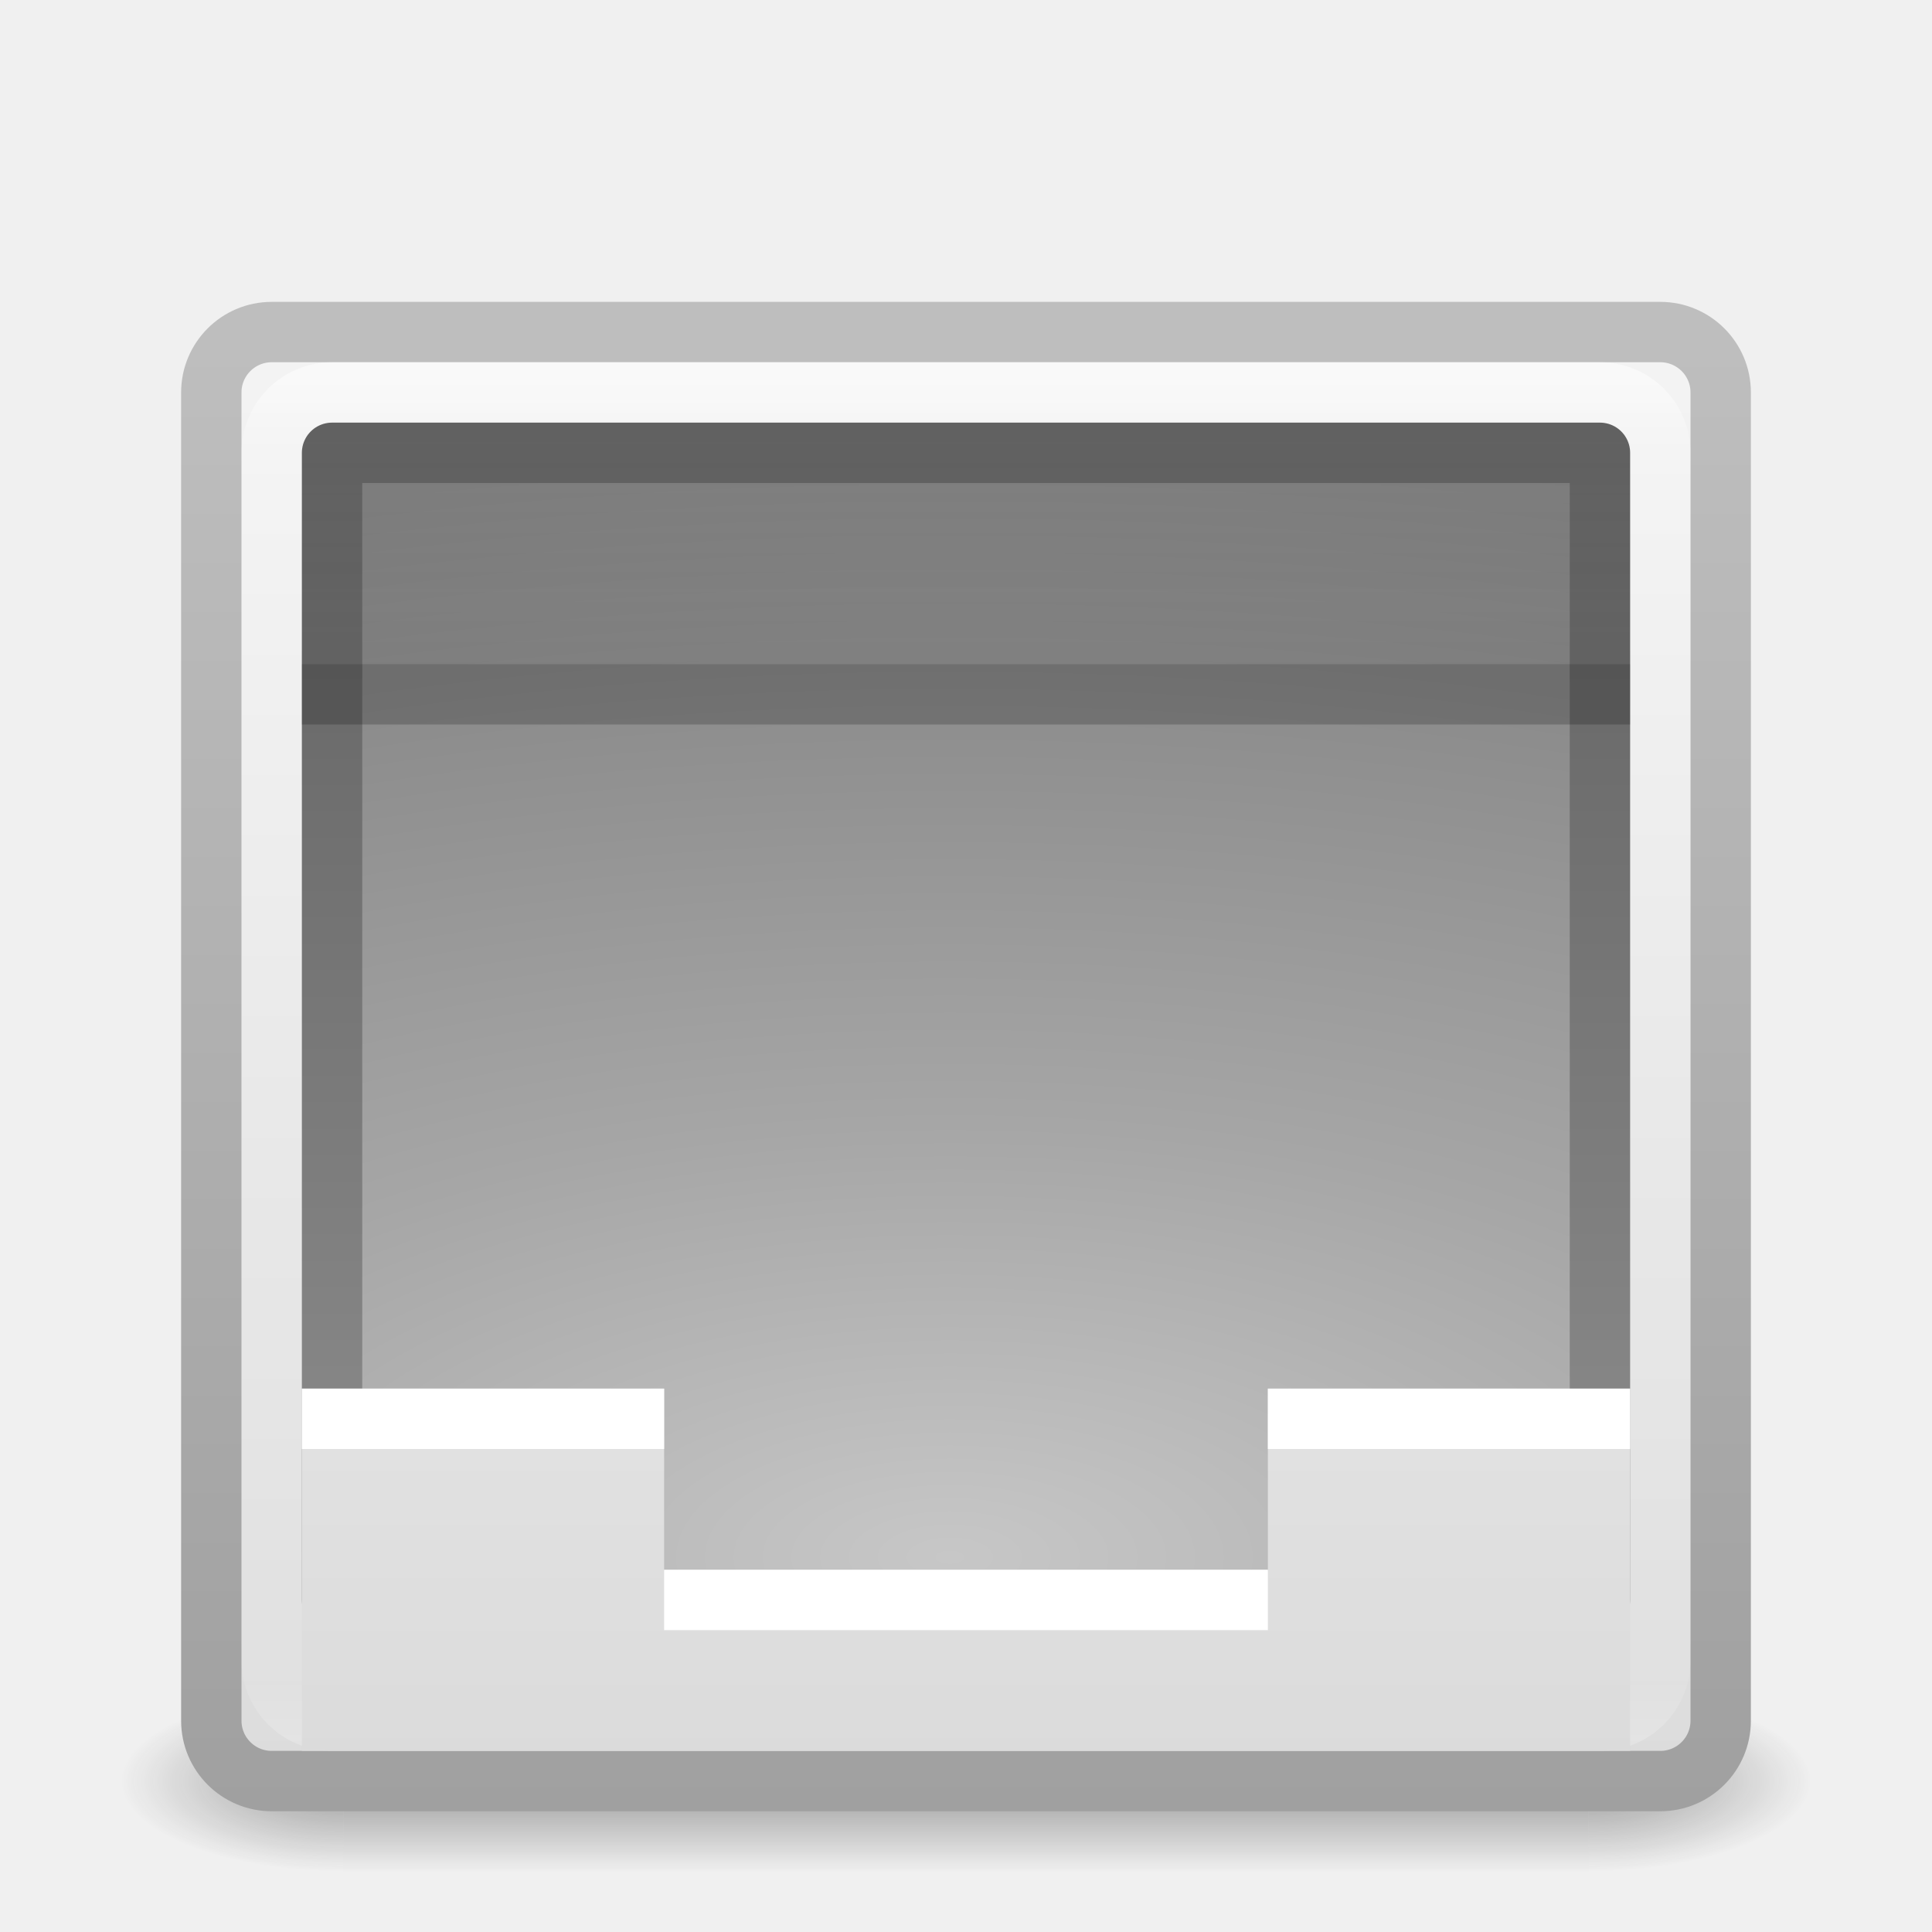
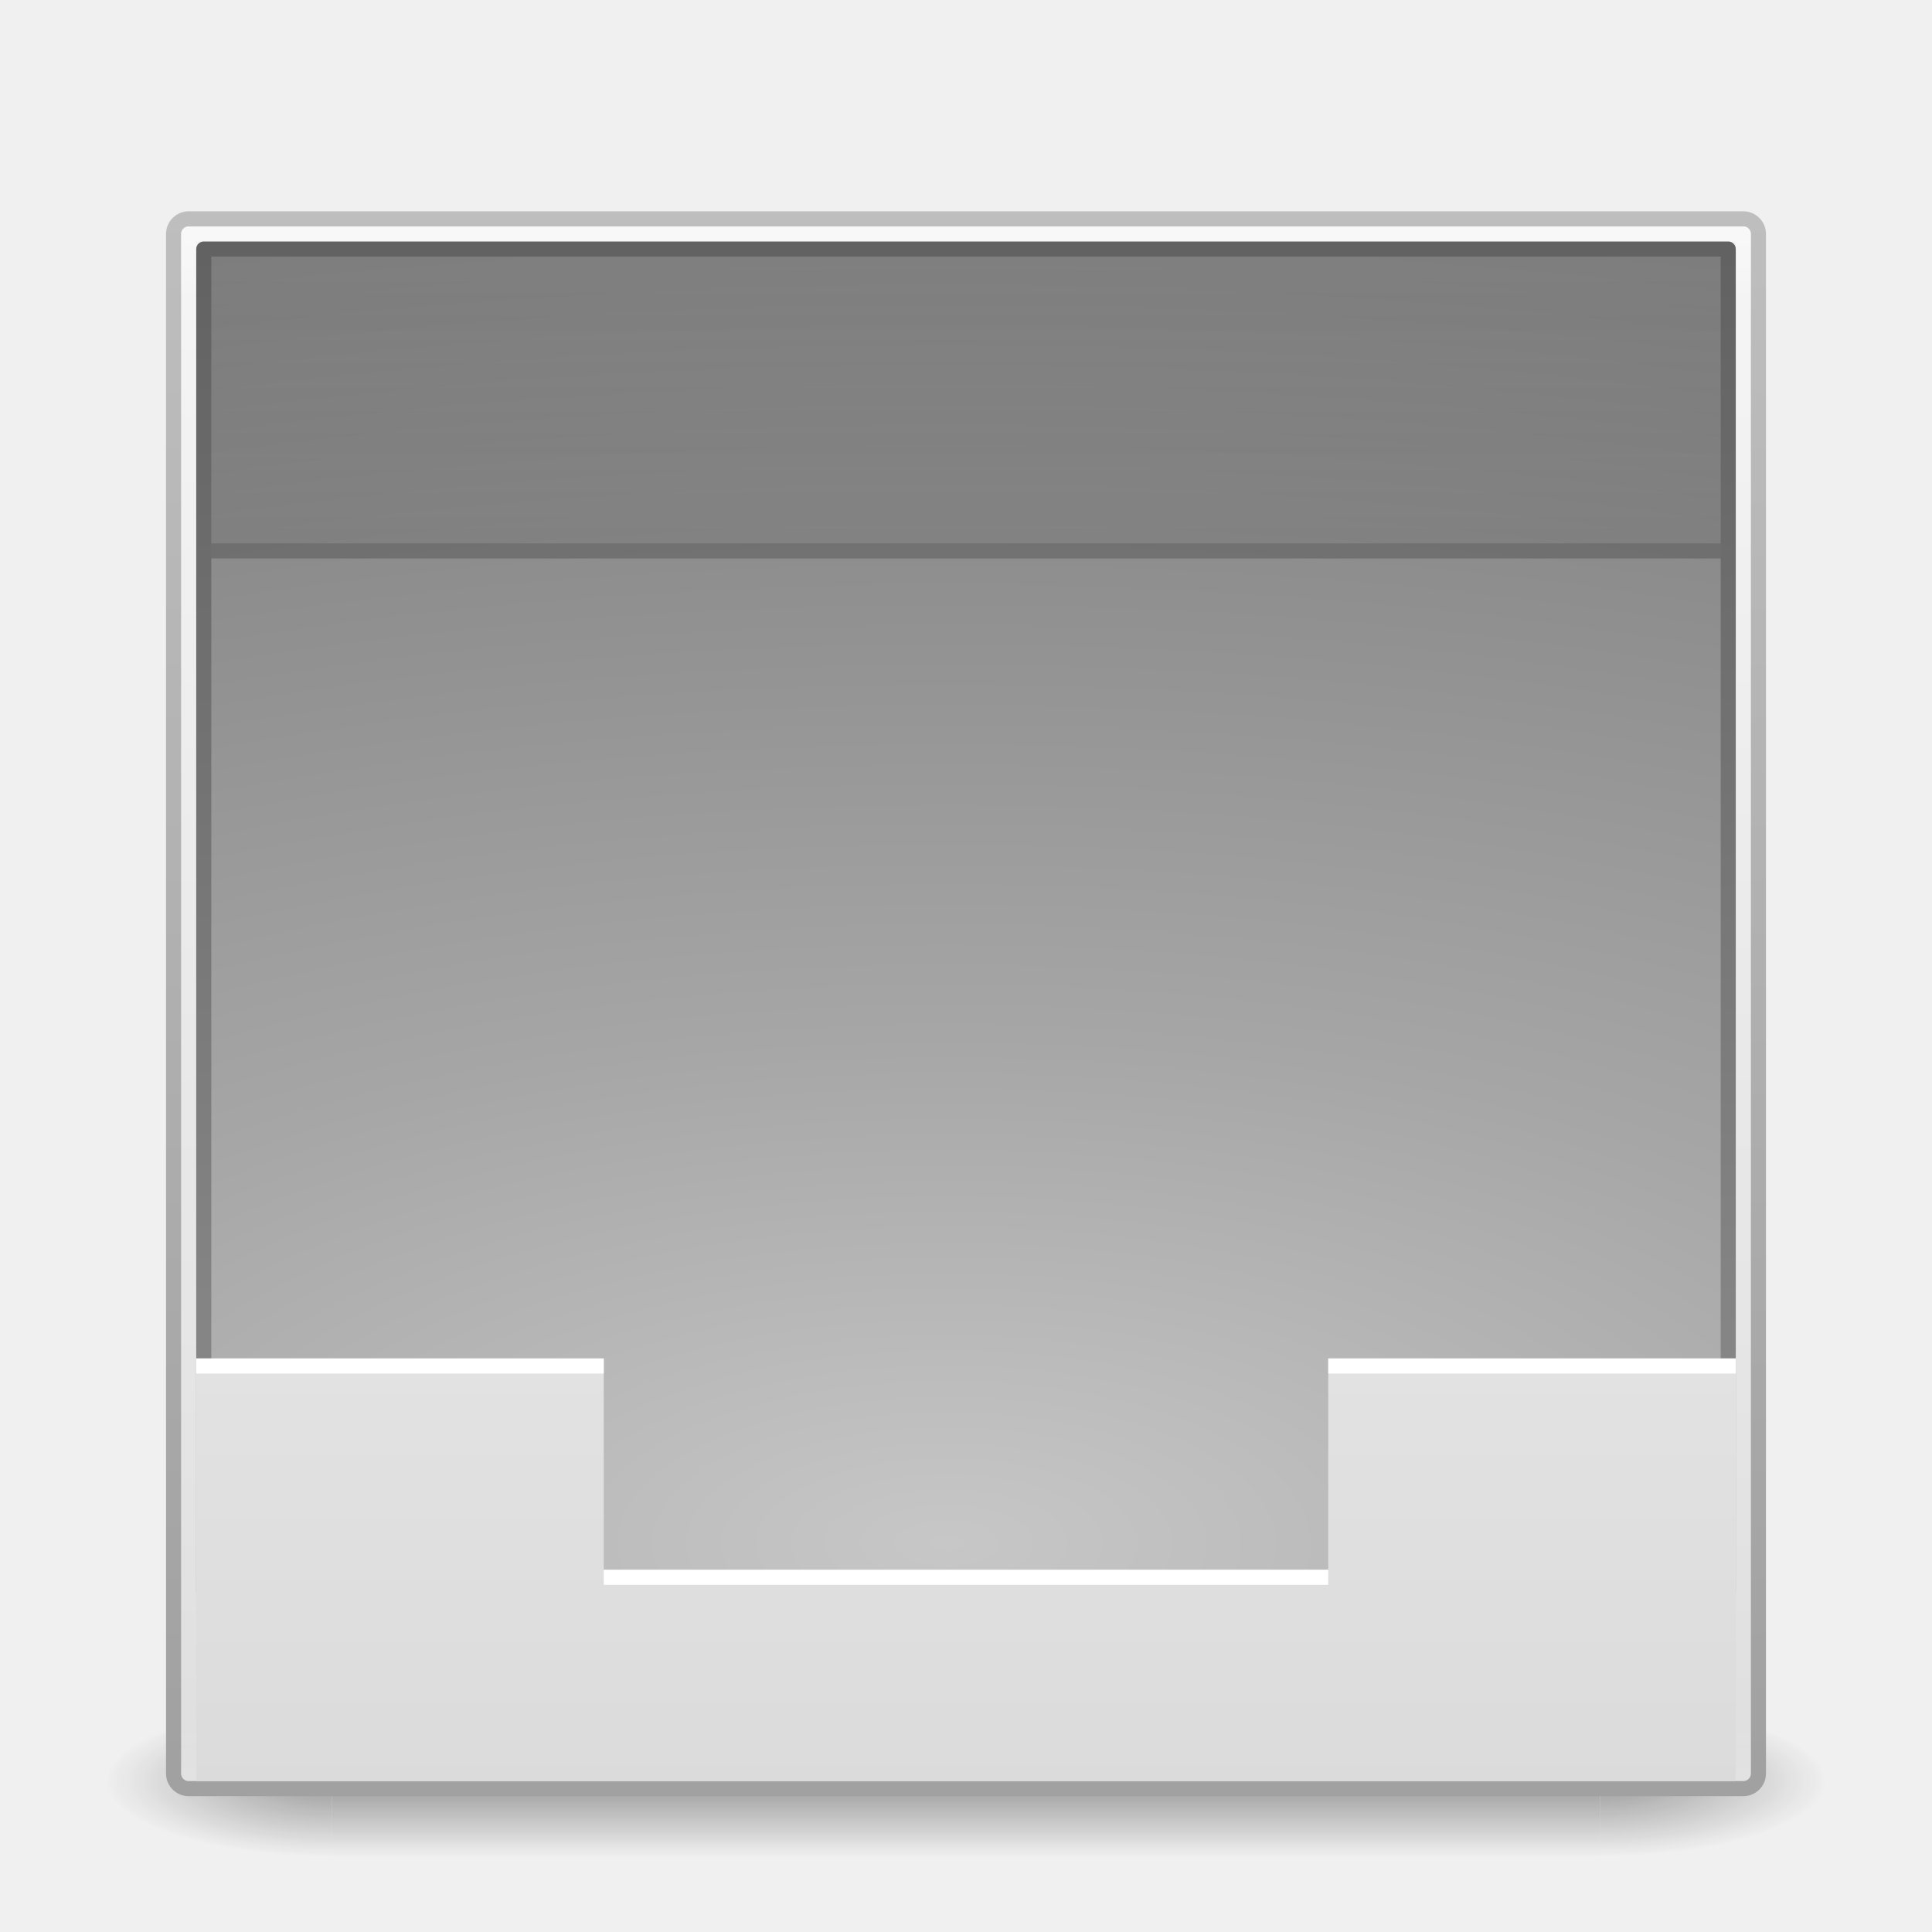
- <svg xmlns="http://www.w3.org/2000/svg" xmlns:xlink="http://www.w3.org/1999/xlink" version="1.1" width="32" height="32" id="svg3447">
-   <defs id="defs3449">
-     <linearGradient x1="25.132" y1="1.962" x2="25.132" y2="7.01" id="linearGradient3281" xlink:href="#linearGradient3688-464-309-8-331" gradientUnits="userSpaceOnUse" gradientTransform="matrix(0.680955,0,0,0.8148116,-0.3429191,-12.8054)" />
+ <svg xmlns="http://www.w3.org/2000/svg" xmlns:xlink="http://www.w3.org/1999/xlink" version="1.1" width="128" height="128" id="svg4124">
+   <defs id="defs4126">
+     <linearGradient x1="25.132" y1="1.962" x2="25.132" y2="7.01" id="linearGradient3190" xlink:href="#linearGradient3688-464-309-8-331" gradientUnits="userSpaceOnUse" gradientTransform="matrix(3.095251,0,0,3.870356,-10.28601,19.42434)" />
    <linearGradient id="linearGradient3688-464-309-8-331">
-       <stop id="stop3222-1" style="stop-color:#181818;stop-opacity:1" offset="0" />
+       <stop id="stop3222" style="stop-color:#181818;stop-opacity:1" offset="0" />
      <stop id="stop3224" style="stop-color:#181818;stop-opacity:0" offset="1" />
    </linearGradient>
-     <linearGradient x1="25.132" y1="-0.751" x2="25.132" y2="44.41" id="linearGradient3285" xlink:href="#linearGradient3600-3" gradientUnits="userSpaceOnUse" gradientTransform="matrix(0.6809549,0,0,0.488887,-0.34292,7.516761)" />
+     <linearGradient x1="25.132" y1="-0.751" x2="25.132" y2="44.41" id="linearGradient3194" xlink:href="#linearGradient3600-3" gradientUnits="userSpaceOnUse" gradientTransform="matrix(3.157155,0,0,2.281474,-11.77172,-46.25518)" />
    <linearGradient id="linearGradient3600-3">
      <stop id="stop3602-38" style="stop-color:#f4f4f4;stop-opacity:1" offset="0" />
      <stop id="stop3604-0" style="stop-color:#dbdbdb;stop-opacity:1" offset="1" />
    </linearGradient>
-     <radialGradient cx="8.327" cy="8.553" r="20" fx="8.327" fy="8.553" id="radialGradient3289" xlink:href="#linearGradient2867-449-88-871-390-598-476-591-434-148-57-177-0-454" gradientUnits="userSpaceOnUse" gradientTransform="matrix(-4.7640772e-8,1.370976,-3.003299,0,41.42117,-37.21037)" />
+     <radialGradient cx="8.327" cy="8.553" r="20" fx="8.327" fy="8.553" id="radialGradient3198" xlink:href="#linearGradient2867-449-88-871-390-598-476-591-434-148-57-177-0-454" gradientUnits="userSpaceOnUse" gradientTransform="matrix(-2.291294e-7,6.421942,-14.44444,0,186.2637,-91.66965)" />
    <linearGradient id="linearGradient2867-449-88-871-390-598-476-591-434-148-57-177-0-454">
      <stop id="stop3298" style="stop-color:#c7c7c7;stop-opacity:1" offset="0" />
      <stop id="stop3300" style="stop-color:#a6a6a6;stop-opacity:1" offset="0.262" />
      <stop id="stop3302" style="stop-color:#7b7b7b;stop-opacity:1" offset="0.705" />
      <stop id="stop3304" style="stop-color:#595959;stop-opacity:1" offset="1" />
    </linearGradient>
-     <linearGradient x1="24" y1="59.602" x2="24" y2="3.899" id="linearGradient3291" xlink:href="#linearGradient3707-319-631-407-324-6-290" gradientUnits="userSpaceOnUse" gradientTransform="matrix(0.5384616,0,0,0.4871794,3.076861,-28.69209)" />
+     <linearGradient x1="24" y1="59.602" x2="24" y2="3.899" id="linearGradient3200" xlink:href="#linearGradient3707-319-631-407-324-6-290" gradientUnits="userSpaceOnUse" gradientTransform="matrix(2.589743,0,0,2.282052,1.845849,-51.7682)" />
    <linearGradient id="linearGradient3707-319-631-407-324-6-290">
      <stop id="stop3308" style="stop-color:#505050;stop-opacity:1" offset="0" />
      <stop id="stop3310" style="stop-color:#8e8e8e;stop-opacity:1" offset="1" />
    </linearGradient>
-     <linearGradient x1="24" y1="5" x2="24" y2="43" id="linearGradient3226" xlink:href="#linearGradient3924-118" gradientUnits="userSpaceOnUse" gradientTransform="matrix(0.6216216,0,0,0.5945946,1.081084,3.229736)" />
-     <linearGradient id="linearGradient3924-118">
-       <stop id="stop3216" style="stop-color:#ffffff;stop-opacity:1" offset="0" />
-       <stop id="stop3218" style="stop-color:#ffffff;stop-opacity:0.235" offset="0.063" />
-       <stop id="stop3220" style="stop-color:#ffffff;stop-opacity:0.157" offset="0.951" />
-       <stop id="stop3222" style="stop-color:#ffffff;stop-opacity:0.392" offset="1" />
+     <linearGradient x1="24" y1="5" x2="24" y2="43" id="linearGradient3107-996" xlink:href="#linearGradient3924-45" gradientUnits="userSpaceOnUse" gradientTransform="matrix(2.783784,0,0,2.756757,-2.810804,-63.66213)" />
+     <linearGradient id="linearGradient3924-45">
+       <stop id="stop3124" style="stop-color:#ffffff;stop-opacity:1" offset="0" />
+       <stop id="stop3126" style="stop-color:#ffffff;stop-opacity:0.235" offset="0.063" />
+       <stop id="stop3128" style="stop-color:#ffffff;stop-opacity:0.157" offset="0.951" />
+       <stop id="stop3130" style="stop-color:#ffffff;stop-opacity:0.392" offset="1" />
    </linearGradient>
-     <linearGradient x1="25.132" y1="0.985" x2="25.132" y2="47.013" id="linearGradient3294-0" xlink:href="#linearGradient3600-8-6" gradientUnits="userSpaceOnUse" gradientTransform="matrix(0.7142872,0,0,0.5430133,-1.142898,4.805346)" />
-     <linearGradient id="linearGradient3600-8-6">
-       <stop id="stop3602-4-3" style="stop-color:#f4f4f4;stop-opacity:1" offset="0" />
-       <stop id="stop3604-5-2" style="stop-color:#dbdbdb;stop-opacity:1" offset="1" />
+     <linearGradient x1="25.132" y1="0.985" x2="25.132" y2="47.013" id="linearGradient3203-7" xlink:href="#linearGradient3600-8-8" gradientUnits="userSpaceOnUse" gradientTransform="matrix(3.000004,0,0,2.390588,-8.000111,-54.21697)" />
+     <linearGradient id="linearGradient3600-8-8">
+       <stop id="stop3602-4-4" style="stop-color:#f4f4f4;stop-opacity:1" offset="0" />
+       <stop id="stop3604-5-5" style="stop-color:#dbdbdb;stop-opacity:1" offset="1" />
    </linearGradient>
-     <linearGradient x1="-51.786" y1="50.786" x2="-51.786" y2="2.906" id="linearGradient3296-0" xlink:href="#linearGradient3104-3-6" gradientUnits="userSpaceOnUse" gradientTransform="matrix(0.5767846,0,0,0.5081796,41.29307,4.200177)" />
-     <linearGradient id="linearGradient3104-3-6">
-       <stop id="stop3106-6-1" style="stop-color:#a0a0a0;stop-opacity:1" offset="0" />
-       <stop id="stop3108-1-5" style="stop-color:#bebebe;stop-opacity:1" offset="1" />
+     <linearGradient x1="-51.786" y1="50.786" x2="-51.786" y2="2.906" id="linearGradient3205-0" xlink:href="#linearGradient3104-3-3" gradientUnits="userSpaceOnUse" gradientTransform="matrix(2.422493,0,0,2.237234,170.2308,-56.88119)" />
+     <linearGradient id="linearGradient3104-3-3">
+       <stop id="stop3106-6-6" style="stop-color:#a0a0a0;stop-opacity:1" offset="0" />
+       <stop id="stop3108-1-1" style="stop-color:#bebebe;stop-opacity:1" offset="1" />
    </linearGradient>
-     <radialGradient cx="4.993" cy="43.5" r="2.5" fx="4.993" fy="43.5" id="radialGradient2976-573" xlink:href="#linearGradient3688-166-749-57" gradientUnits="userSpaceOnUse" gradientTransform="matrix(2.003784,0,0,1.4,27.98813,-17.4)" />
-     <linearGradient id="linearGradient3688-166-749-57">
-       <stop id="stop3180" style="stop-color:#181818;stop-opacity:1" offset="0" />
-       <stop id="stop3182" style="stop-color:#181818;stop-opacity:0" offset="1" />
+     <radialGradient cx="4.993" cy="43.5" r="2.5" fx="4.993" fy="43.5" id="radialGradient2873-966-168-714" xlink:href="#linearGradient3688-166-749-654" gradientUnits="userSpaceOnUse" gradientTransform="matrix(2.003784,0,0,1.4,27.98813,-17.4)" />
+     <linearGradient id="linearGradient3688-166-749-654">
+       <stop id="stop3088" style="stop-color:#181818;stop-opacity:1" offset="0" />
+       <stop id="stop3090" style="stop-color:#181818;stop-opacity:0" offset="1" />
    </linearGradient>
-     <radialGradient cx="4.993" cy="43.5" r="2.5" fx="4.993" fy="43.5" id="radialGradient2978-786" xlink:href="#linearGradient3688-464-309-665" gradientUnits="userSpaceOnUse" gradientTransform="matrix(2.003784,0,0,1.4,-20.01187,-104.4)" />
-     <linearGradient id="linearGradient3688-464-309-665">
-       <stop id="stop3186" style="stop-color:#181818;stop-opacity:1" offset="0" />
-       <stop id="stop3188" style="stop-color:#181818;stop-opacity:0" offset="1" />
+     <radialGradient cx="4.993" cy="43.5" r="2.5" fx="4.993" fy="43.5" id="radialGradient2875-742-326-419" xlink:href="#linearGradient3688-464-309-604" gradientUnits="userSpaceOnUse" gradientTransform="matrix(2.003784,0,0,1.4,-20.01187,-104.4)" />
+     <linearGradient id="linearGradient3688-464-309-604">
+       <stop id="stop3094" style="stop-color:#181818;stop-opacity:1" offset="0" />
+       <stop id="stop3096" style="stop-color:#181818;stop-opacity:0" offset="1" />
    </linearGradient>
-     <linearGradient x1="25.058" y1="47.028" x2="25.058" y2="39.999" id="linearGradient2980-983" xlink:href="#linearGradient3702-501-757-17" gradientUnits="userSpaceOnUse" />
-     <linearGradient id="linearGradient3702-501-757-17">
-       <stop id="stop3192" style="stop-color:#181818;stop-opacity:0" offset="0" />
-       <stop id="stop3194" style="stop-color:#181818;stop-opacity:1" offset="0.5" />
-       <stop id="stop3196" style="stop-color:#181818;stop-opacity:0" offset="1" />
+     <linearGradient x1="25.058" y1="47.028" x2="25.058" y2="39.999" id="linearGradient2877-634-617-908" xlink:href="#linearGradient3702-501-757-795" gradientUnits="userSpaceOnUse" />
+     <linearGradient id="linearGradient3702-501-757-795">
+       <stop id="stop3100" style="stop-color:#181818;stop-opacity:0" offset="0" />
+       <stop id="stop3102" style="stop-color:#181818;stop-opacity:1" offset="0.5" />
+       <stop id="stop3104" style="stop-color:#181818;stop-opacity:0" offset="1" />
    </linearGradient>
  </defs>
-   <g id="layer1">
-     <g transform="matrix(0.6999997,0,0,0.3333336,-0.8000003,15.33333)" id="g2036" style="display:inline">
+   <g transform="translate(0,64)" id="layer1">
+     <g transform="matrix(2.849999,0,0,1.111113,-4.399972,6.777734)" id="g2036" style="display:inline">
      <g transform="matrix(1.052632,0,0,1.285713,-1.263158,-13.42854)" id="g3712" style="opacity:0.4">
-         <rect width="5" height="7" x="38" y="40" id="rect2801" style="fill:url(#radialGradient2976-573);fill-opacity:1;stroke:none" />
-         <rect width="5" height="7" x="-10" y="-47" transform="scale(-1,-1)" id="rect3696" style="fill:url(#radialGradient2978-786);fill-opacity:1;stroke:none" />
-         <rect width="28" height="7" x="10" y="40" id="rect3700" style="fill:url(#linearGradient2980-983);fill-opacity:1;stroke:none" />
+         <rect width="5" height="7" x="38" y="40" id="rect2801" style="fill:url(#radialGradient2873-966-168-714);fill-opacity:1;stroke:none" />
+         <rect width="5" height="7" x="-10" y="-47" transform="scale(-1,-1)" id="rect3696" style="fill:url(#radialGradient2875-742-326-419);fill-opacity:1;stroke:none" />
+         <rect width="28" height="7" x="10" y="40" id="rect3700" style="fill:url(#linearGradient2877-634-617-908);fill-opacity:1;stroke:none" />
      </g>
    </g>
-     <rect width="25" height="24" rx="1" ry="1" x="3.5" y="5.5" id="rect5505" style="color:#000000;fill:url(#linearGradient3294-0);fill-opacity:1;fill-rule:nonzero;stroke:url(#linearGradient3296-0);stroke-width:1;stroke-linecap:butt;stroke-linejoin:round;stroke-miterlimit:4;stroke-opacity:1;stroke-dasharray:none;stroke-dashoffset:0;marker:none;visibility:visible;display:inline;overflow:visible;enable-background:accumulate" />
-     <rect width="23" height="22" rx="1" ry="1" x="4.5" y="6.5" id="rect6741-7" style="opacity:0.5;fill:none;stroke:url(#linearGradient3226);stroke-width:1;stroke-linecap:round;stroke-linejoin:round;stroke-miterlimit:4;stroke-opacity:1;stroke-dasharray:none;stroke-dashoffset:0" />
-     <rect width="21" height="19" x="5.5" y="-26.5" transform="scale(1,-1)" id="rect5505-21-2" style="color:#000000;fill:url(#radialGradient3289);fill-opacity:1;fill-rule:nonzero;stroke:url(#linearGradient3291);stroke-width:1;stroke-linecap:round;stroke-linejoin:round;stroke-miterlimit:4;stroke-opacity:1;stroke-dasharray:none;stroke-dashoffset:0;marker:none;visibility:visible;display:inline;overflow:visible;enable-background:accumulate" />
-     <path d="m 5,11.5 22,0" id="path4065" style="opacity:0.2;fill:none;stroke:#000000;stroke-width:1px;stroke-linecap:butt;stroke-linejoin:miter;stroke-opacity:1" />
-     <path d="M 5,23 5,29 l 22,0 0,-6 c 0,0 -3.301,7.5e-5 -6,0 l 0,3 -10,0 0,-3 c -3.259,-7.5e-5 -4.32,0 -6,0 z" id="path4160-0" style="color:#000000;fill:url(#linearGradient3285);fill-opacity:1;fill-rule:nonzero;stroke:none;stroke-width:1;marker:none;visibility:visible;display:inline;overflow:visible;enable-background:accumulate" />
-     <path d="m 11,26.5 10,0 m 0,-3 6,0 m -22,0 6,0" id="path4015-6" style="fill:#ffffff;stroke:#ffffff;stroke-width:1px;stroke-linecap:butt;stroke-linejoin:miter;stroke-opacity:1" />
-     <rect width="22" height="4" x="5" y="-11" transform="scale(1,-1)" id="rect3210" style="opacity:0.1;color:#000000;fill:url(#linearGradient3281);fill-opacity:1;fill-rule:nonzero;stroke:none;stroke-width:1;marker:none;visibility:visible;display:inline;overflow:visible;enable-background:accumulate" />
+     <rect width="105" height="104" rx="1" ry="1" x="11.5" y="-49.5" id="rect5505-21" style="color:#000000;fill:url(#linearGradient3203-7);fill-opacity:1;fill-rule:nonzero;stroke:url(#linearGradient3205-0);stroke-width:1;stroke-linecap:butt;stroke-linejoin:round;stroke-miterlimit:4;stroke-opacity:1;stroke-dasharray:none;stroke-dashoffset:0;marker:none;visibility:visible;display:inline;overflow:visible;enable-background:accumulate" />
+     <rect width="103" height="102" x="12.5" y="-48.5" id="rect6741" style="opacity:0.5;fill:none;stroke:url(#linearGradient3107-996);stroke-width:1;stroke-linecap:round;stroke-linejoin:round;stroke-miterlimit:4;stroke-opacity:1;stroke-dasharray:none;stroke-dashoffset:0" />
+     <rect width="101" height="89" x="13.5" y="-41.5" transform="scale(1,-1)" id="rect5505-21-2" style="color:#000000;fill:url(#radialGradient3198);fill-opacity:1;fill-rule:nonzero;stroke:url(#linearGradient3200);stroke-width:1;stroke-linecap:round;stroke-linejoin:round;stroke-miterlimit:4;stroke-opacity:1;stroke-dasharray:none;stroke-dashoffset:0;marker:none;visibility:visible;display:inline;overflow:visible;enable-background:accumulate" />
+     <path d="m 14,-27.5 100,0" id="path4065" style="opacity:0.2;fill:none;stroke:#000000;stroke-width:1px;stroke-linecap:butt;stroke-linejoin:miter;stroke-opacity:1" />
+     <path d="M 13,26 13,54 l 102,0 0,-28 c 0,0 -14.486,3.5e-4 -27,0 l 0,14 -48,0 0,-14 c -15.111,-3.45e-4 -19.209,0 -27,0 z" id="path4160-0" style="color:#000000;fill:url(#linearGradient3194);fill-opacity:1;fill-rule:nonzero;stroke:none;stroke-width:1;marker:none;visibility:visible;display:inline;overflow:visible;enable-background:accumulate" />
+     <path d="m 40,40.5 48,0 m 0,-14 27,0 m -102,0 27,0" id="path4015-6" style="fill:#ffffff;stroke:#ffffff;stroke-width:1px;stroke-linecap:butt;stroke-linejoin:miter;stroke-opacity:1" />
+     <rect width="100" height="19" x="14" y="28" transform="scale(1,-1)" id="rect3210" style="opacity:0.1;color:#000000;fill:url(#linearGradient3190);fill-opacity:1;fill-rule:nonzero;stroke:none;stroke-width:1;marker:none;visibility:visible;display:inline;overflow:visible;enable-background:accumulate" />
  </g>
</svg>
